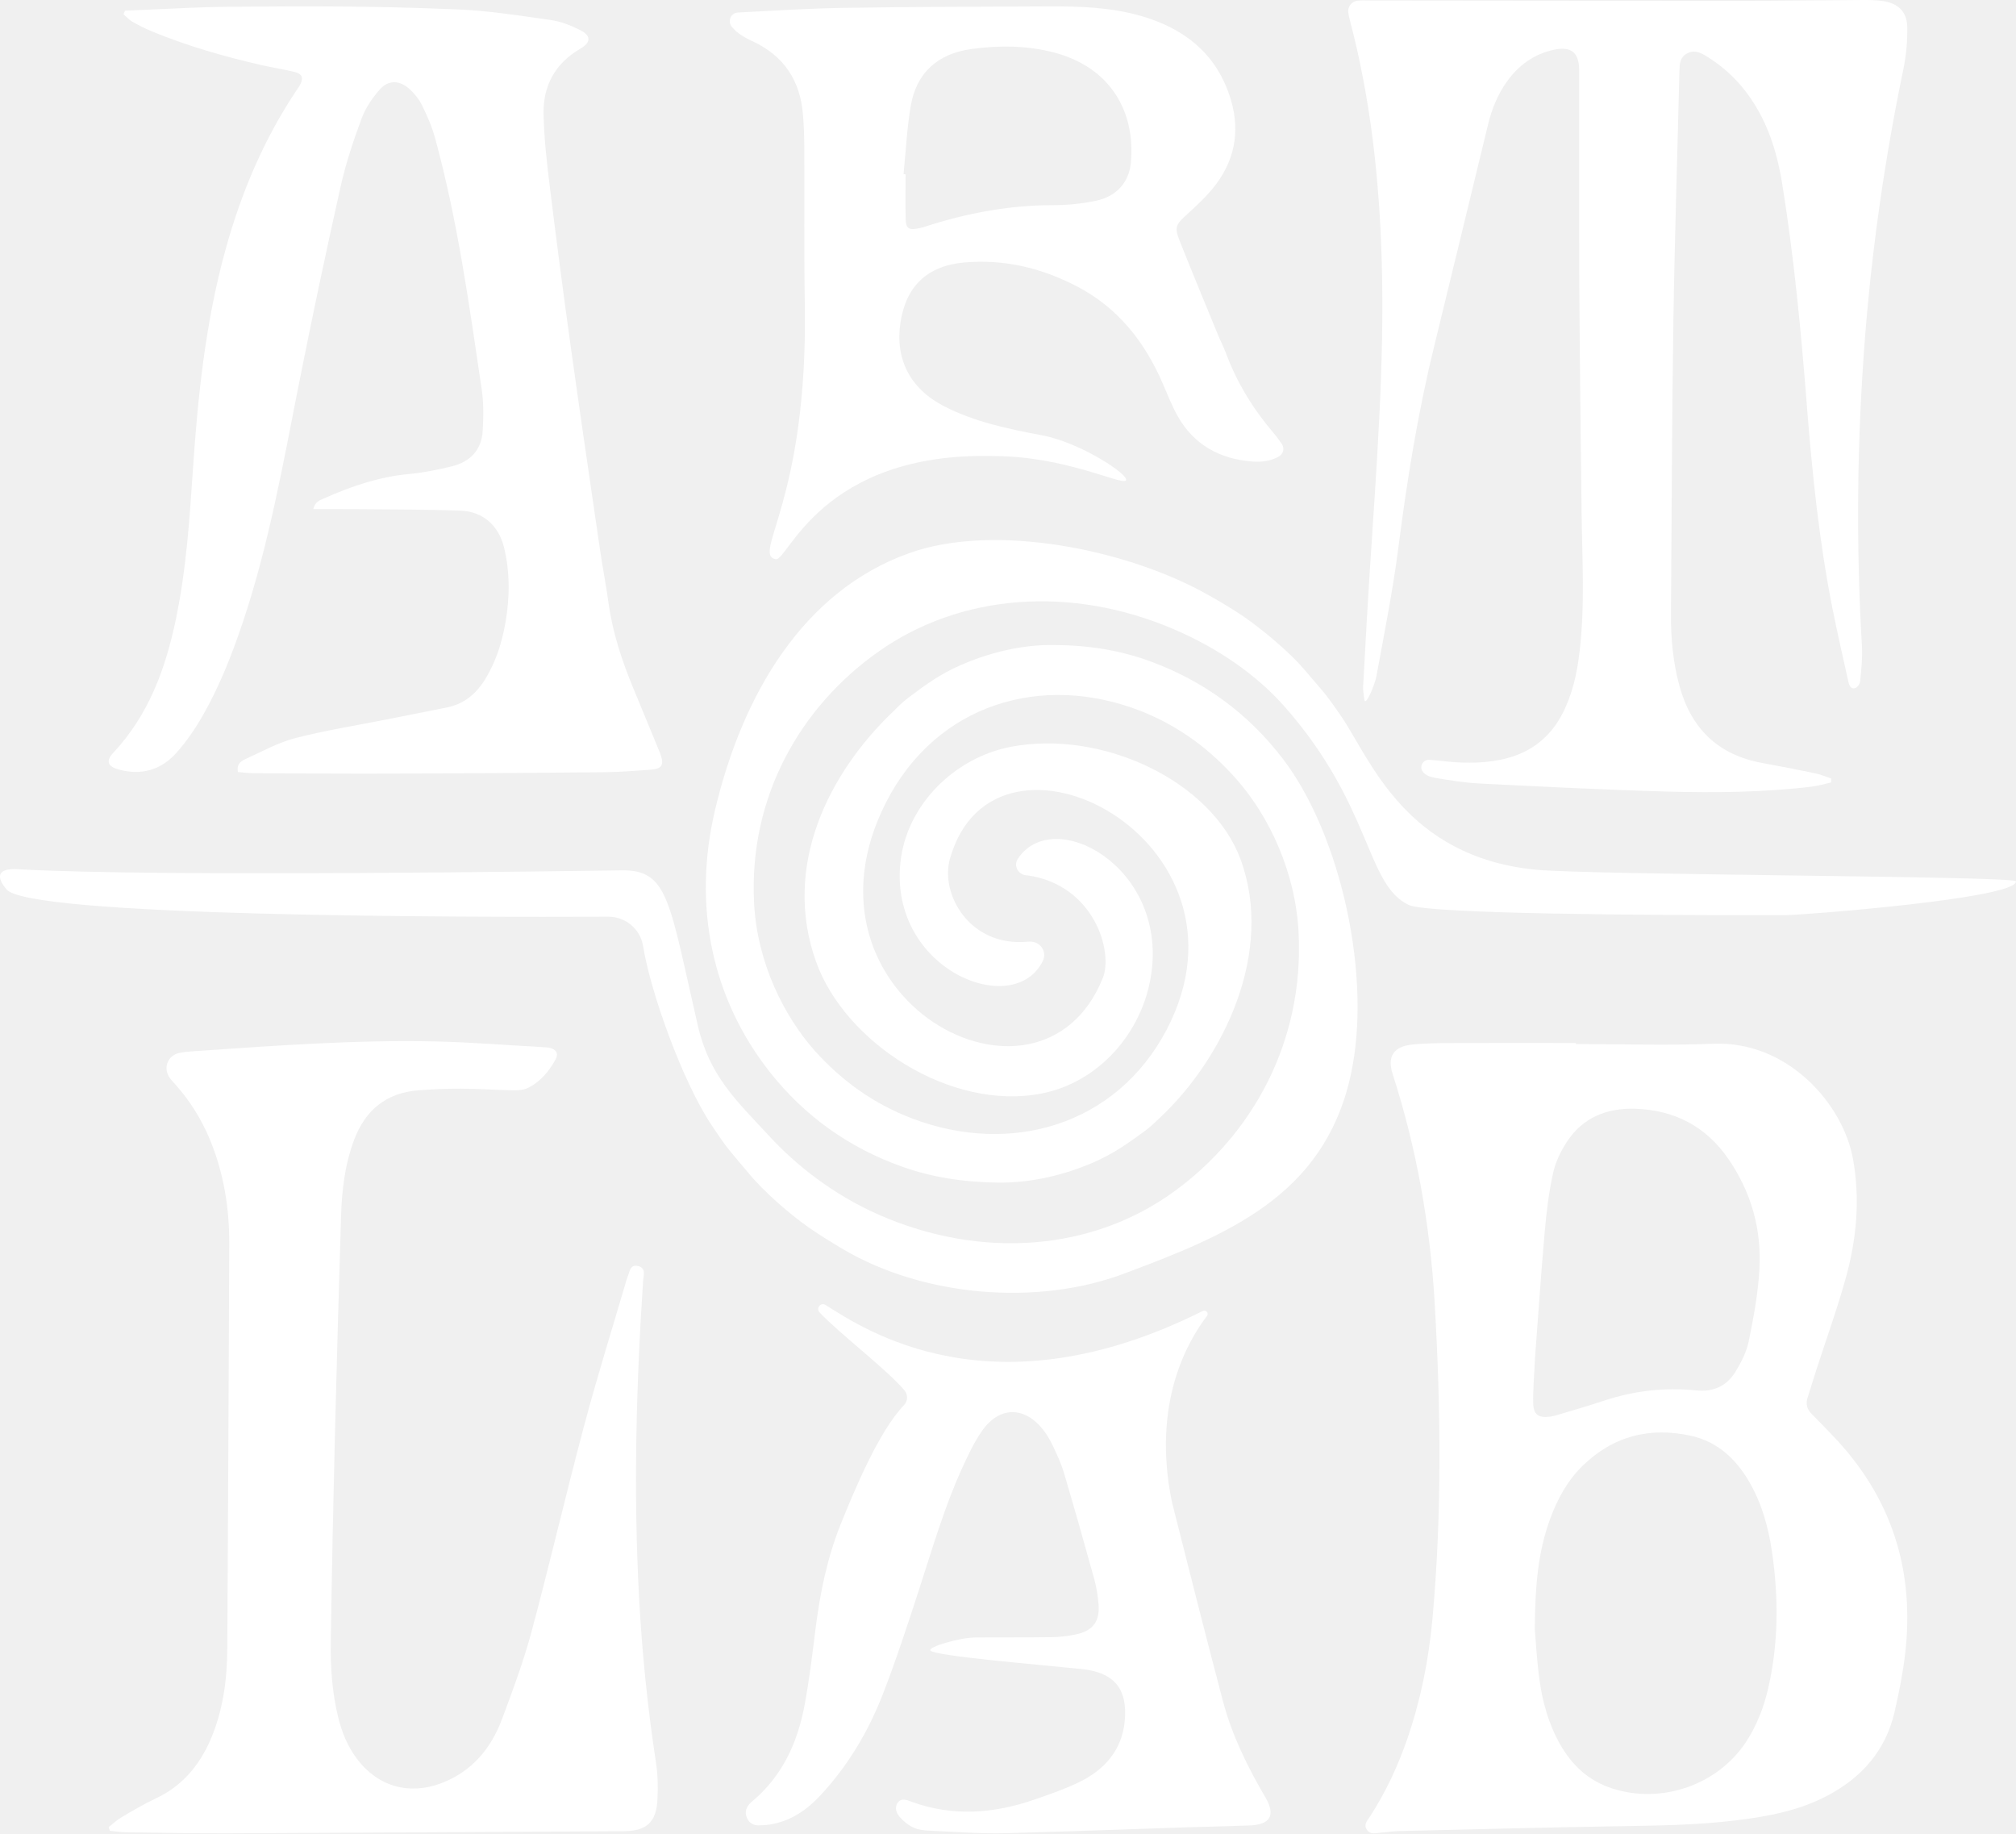
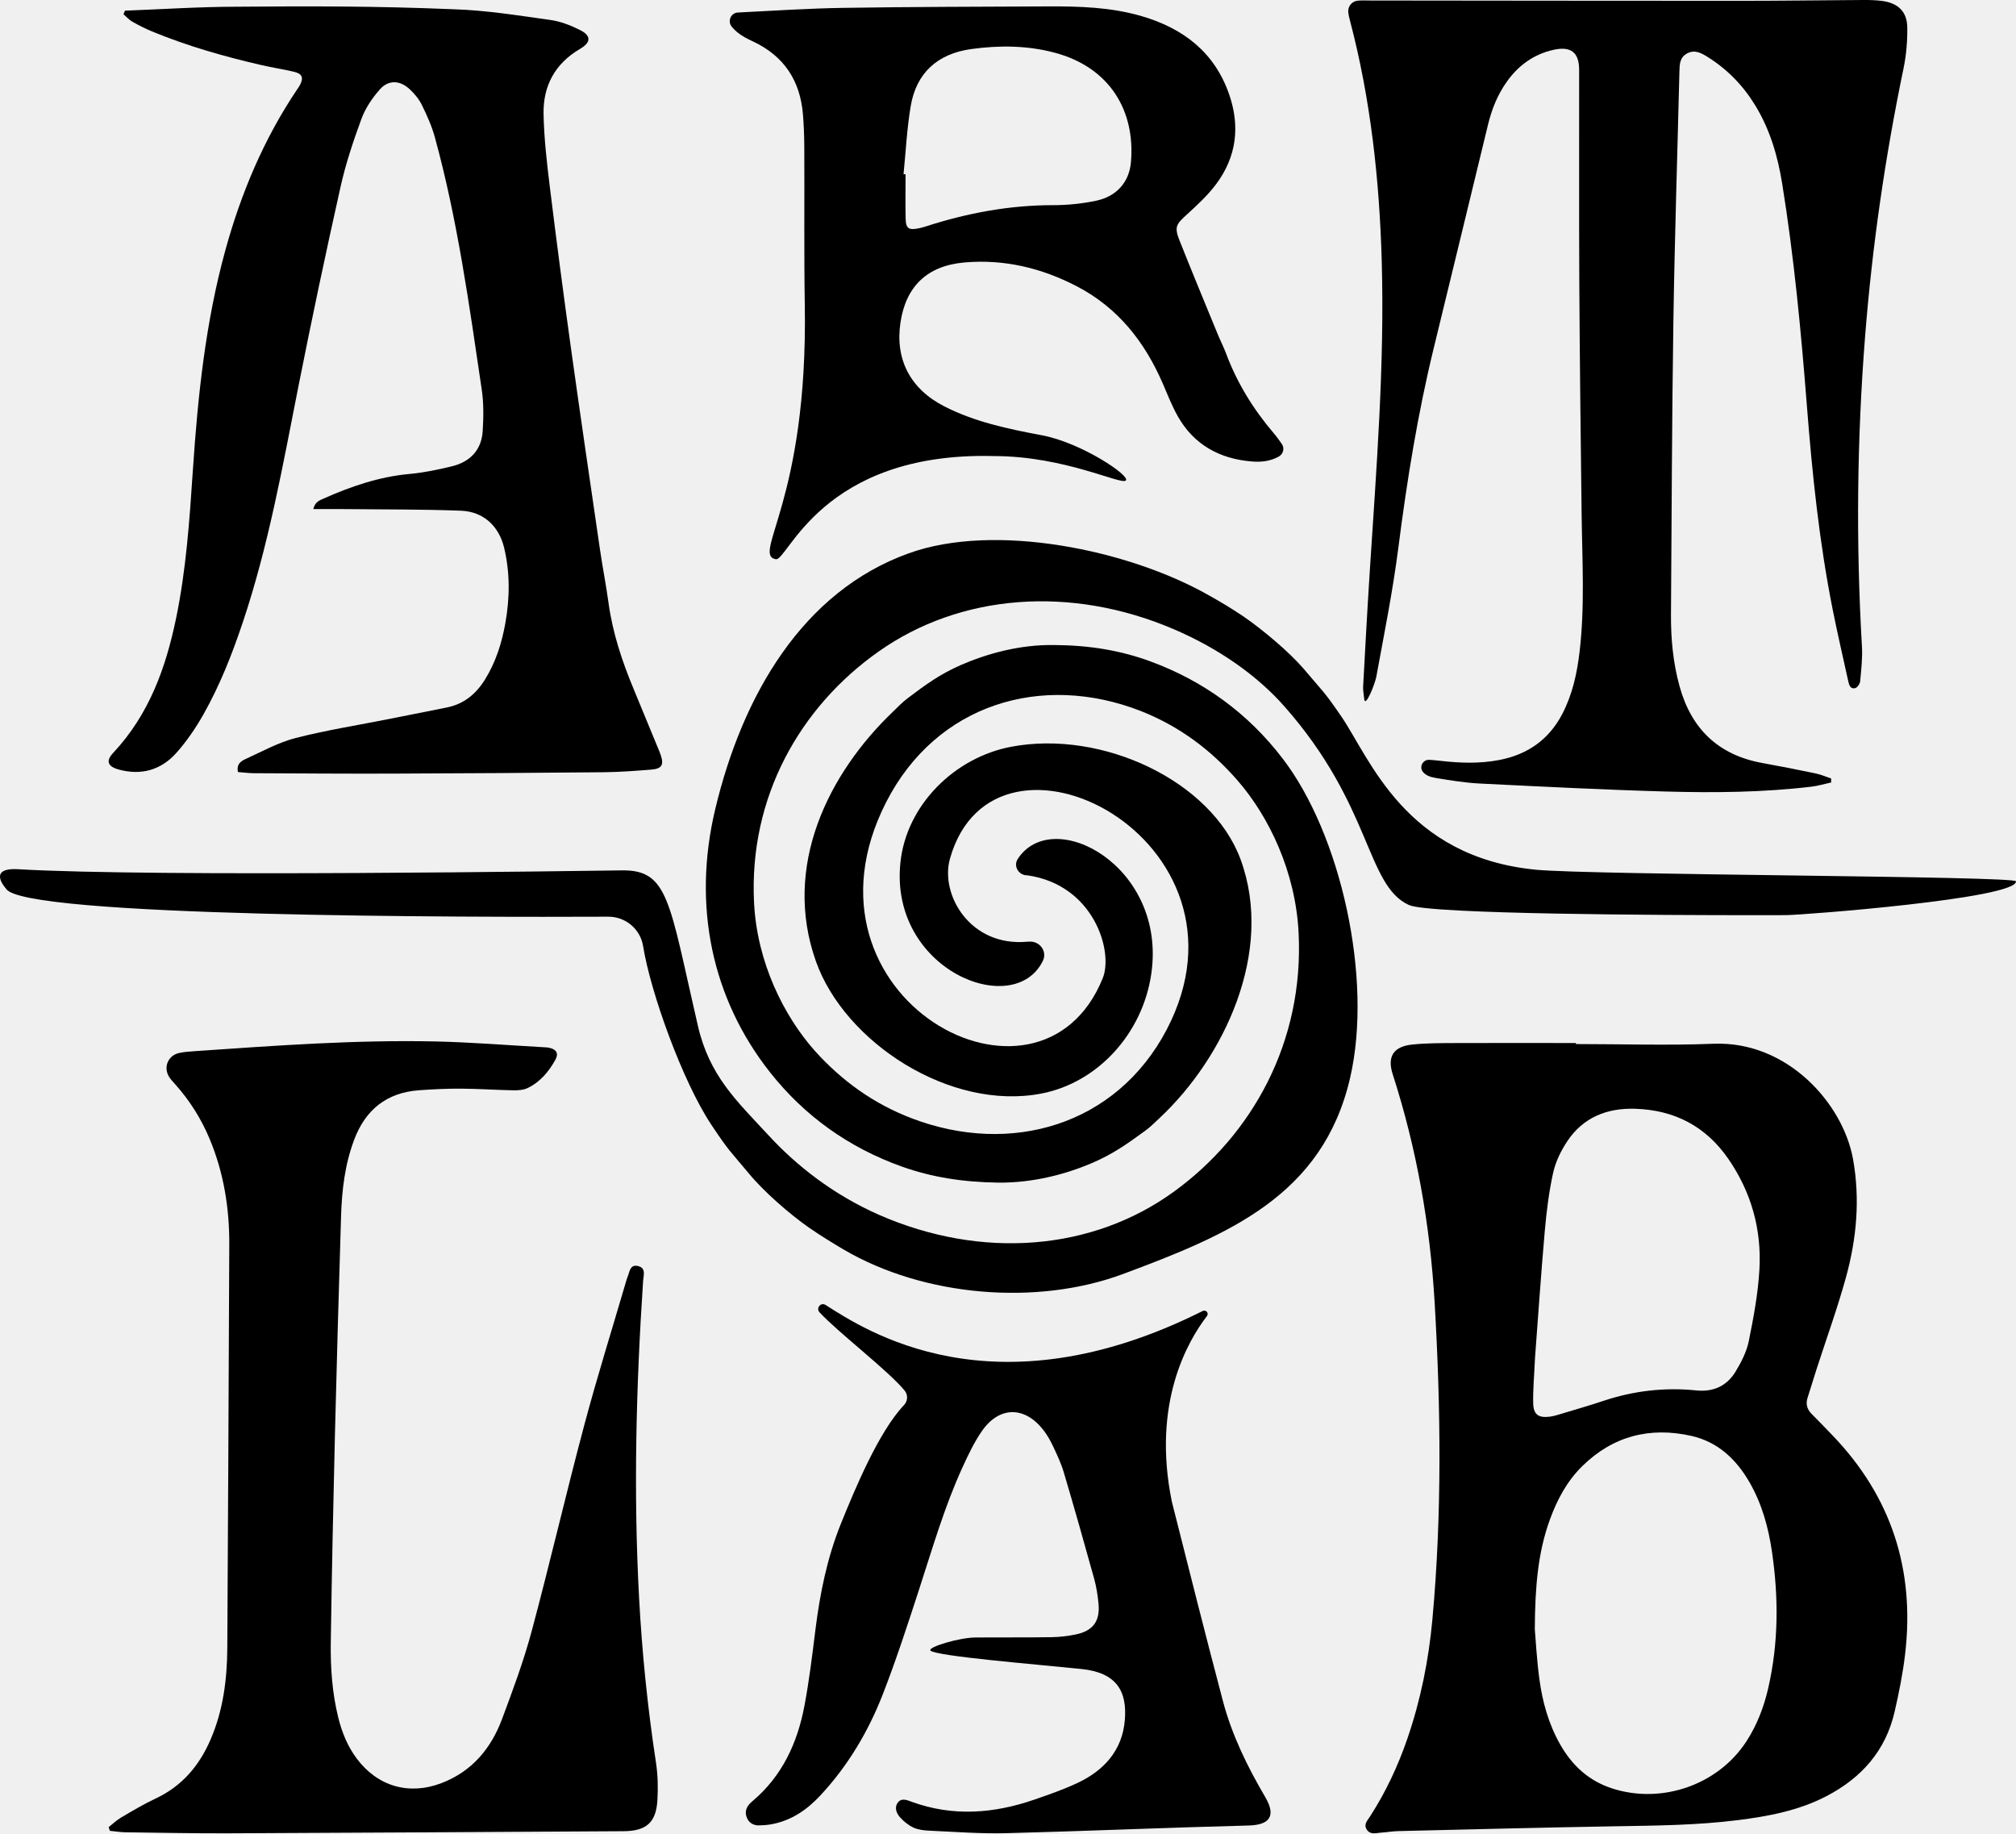
- <svg xmlns="http://www.w3.org/2000/svg" version="1.1" id="svg2" width="570.267" height="518.52" viewBox="0 0 570.267 518.52" fill="white">
+ <svg xmlns="http://www.w3.org/2000/svg" version="1.1" id="svg2" viewBox="0 0 570.267 518.52" fill="currentColor">
  <g transform="matrix(1.333333,0,0,-1.333333,0,518.52)">
    <g transform="scale(0.1)">
-       <path d="m 3884.85,2229.1 c -13.89,-3.03 -27.63,-7.23 -41.69,-8.9 -102.65,-12.2 -205.89,-13.19 -308.96,-10.31 -131.52,3.68 -262.97,10.41 -394.38,16.93 -31.27,1.55 -62.46,6.64 -93.4,11.74 -13.33,2.2 -21.88,5.91 -27.63,12.98 -8.71,10.68 -0.01,26.53 13.86,25.55 7.57,-0.53 15.02,-1.13 22.43,-1.99 42.13,-4.92 84.1,-6.41 126.07,1.73 60.87,11.81 105.52,44.15 133.4,97.81 21.48,41.33 31.16,85.86 36.54,131.42 11.54,97.7 5.52,195.64 4.33,293.52 -1.96,162.58 -3.97,325.16 -4.87,487.74 -0.83,151.2 -0.08,302.41 -0.36,453.62 -0.07,36.87 -17.63,50.47 -54.39,42.26 -42.17,-9.41 -74.42,-33.15 -98.83,-67.3 -19.84,-27.76 -32.15,-58.69 -40.08,-91.3 -38.26,-157.16 -76.1,-314.42 -114.56,-471.54 -34.44,-140.74 -57.42,-283.24 -75.79,-426.73 -11.7,-91.33 -29.99,-181.9 -46.57,-272.6 -2.89,-15.79 -23.15,-66.32 -25.68,-48.18 -1.08,11.42 -2.8,19.15 -2.39,26.77 4.43,80.7 8.76,161.41 13.94,242.06 14.16,220.16 31.85,440.21 25.55,661.06 -4.93,172.37 -23.45,343.22 -67.64,510.81 -1.45,5.48 -2.83,11.06 -3.39,16.67 -1.22,12.15 7.57,23.33 19.9,24.54 8.95,0.88 18.03,0.35 27.05,0.34 262.32,-0.24 524.64,-0.67 786.96,-0.65 86.44,0.01 172.89,1.29 259.33,1.76 12.74,0.07 25.6,-0.29 38.22,-1.85 34.56,-4.27 54.09,-22.35 54.55,-56.27 0.39,-29.22 -2.16,-59.05 -8.11,-87.69 -38.95,-187.5 -66.29,-376.45 -81.35,-567.19 -17.33,-219.34 -19.56,-438.72 -6.74,-658.33 1.43,-24.48 -1.53,-49.28 -3.78,-73.82 -0.49,-5.32 -5.85,-13.3 -10.52,-14.54 -9.77,-2.58 -12.84,6 -14.55,13.8 -11.19,51.09 -23.12,102.05 -33.32,153.33 -28.46,143.01 -43.35,287.59 -54.7,432.72 -12.3,157.31 -27.22,314.46 -52.37,470.48 -9.45,58.61 -25.97,115.03 -57.6,166.54 -25.52,41.58 -58.75,75.92 -100.84,102.15 -13.59,8.47 -27.28,16.13 -43.65,7.1 -15.15,-8.36 -15.52,-22.73 -15.88,-37.37 -4.29,-176.79 -10.13,-353.56 -12.81,-530.37 -3.14,-207.25 -3.66,-414.54 -5.12,-621.82 -0.36,-51.51 4.4,-102.58 18.17,-152.52 24.51,-88.94 80.74,-145.8 176.3,-163.01 37.62,-6.78 75.12,-14.19 112.52,-22.01 11.19,-2.34 21.85,-7.02 32.74,-10.62 0.03,-2.84 0.06,-5.68 0.09,-8.52" id="path12" />
-       <path d="m 265.133,3866.28 c 79.433,2.96 158.867,8.32 238.305,8.36 145.839,1.22 290.425,1.7 459.554,-5.41 68.398,-2.08 136.628,-13.22 204.568,-22.66 21.82,-3.03 43.69,-11.57 63.38,-21.57 23.48,-11.91 23.07,-26.05 0.05,-39.51 -54.03,-31.6 -78.94,-79.36 -77.8,-138.26 1,-51.15 6.83,-102.35 13.08,-153.23 14.04,-114.17 28.97,-228.25 44.83,-342.2 19.91,-143.12 40.97,-286.1 61.85,-429.1 5.49,-37.62 12.88,-74.99 18.05,-112.65 8.73,-63.64 28.81,-124.02 53.49,-183.24 17.26,-41.4 34.24,-82.92 51.31,-124.39 2.18,-5.3 4.5,-10.57 6.26,-16 6.59,-20.34 1.69,-28.34 -20.66,-30.08 -33.28,-2.59 -66.66,-5.2 -100.01,-5.52 -150.26,-1.46 -300.519,-2.44 -450.781,-2.95 -97.238,-0.32 -194.484,0.39 -291.726,0.87 -11.324,0.06 -22.641,1.59 -34.039,2.44 -3.793,17.87 7.937,23.96 17.758,28.43 34.535,15.72 68.507,34.58 104.972,43.89 65.317,16.66 132.285,27.23 198.559,40.38 40.355,8.01 80.683,16.15 121.051,24.11 37.214,7.34 62.996,29.09 81.996,59.89 23.02,37.3 35.72,78.06 43.17,120.47 9.3,52.98 9.76,105.95 -2.82,158.62 -10.95,45.81 -43.79,76.82 -91.878,78.62 -82.39,3.08 -164.933,2.52 -247.414,3.39 -21.105,0.22 -42.218,0.04 -65.511,0.05 3.48,15.26 13.398,18.54 21.613,22.2 58.203,25.9 117.902,46.41 182.508,52.3 30.101,2.75 60.082,9.01 89.484,16.12 39.426,9.53 63.198,34.99 65.688,74.61 1.84,29.2 2.32,59.11 -1.95,87.95 -26.566,179.59 -51.222,359.6 -99.476,535.39 -6.5,23.67 -16.766,46.62 -27.688,68.8 -6.176,12.55 -15.883,24.23 -26.398,33.83 -20.356,18.59 -44.297,19.58 -62.438,-0.78 -16.297,-18.3 -30.875,-39.97 -39.215,-62.57 -17.46,-47.32 -33.5,-95.56 -44.453,-144.61 -31.3,-140.16 -61.117,-280.66 -89,-421.5 C 599.969,2901.9 570,2732.35 514.938,2568.3 c -22.477,-66.97 -48.309,-132.78 -83.235,-194.61 -16.359,-28.96 -35.527,-57.19 -57.797,-82.09 -32.09,-35.87 -74.234,-48.41 -122.636,-34.87 -22.809,6.38 -27.141,18.06 -11.247,35.02 76.043,81.09 111.532,179.83 133.321,284.54 21.578,103.72 28.726,209.04 35.773,314.32 10.547,157.62 26.805,314.39 69.02,467.66 33.363,121.12 81.554,235.9 152.433,341.25 2.145,3.18 4.457,6.31 6.168,9.71 7.543,15 4.274,23.24 -12.73,27.31 -22.84,5.46 -46.176,8.95 -69.074,14.21 -79.325,18.23 -157.379,40.5 -232.489,71.54 -14.394,5.94 -28.375,13.05 -41.871,20.73 -6.969,3.97 -12.453,10.37 -18.605,15.68 1.054,2.53 2.105,5.05 3.164,7.58" id="path14" />
-       <path d="m 1916.86,3519.48 c 1.44,-0.12 2.88,-0.24 4.33,-0.35 -0.01,-31.38 -0.52,-62.76 0.15,-94.12 0.46,-21.72 7.26,-25.12 30.64,-19.79 3.93,0.89 7.85,2.01 11.69,3.25 87.9,28.39 177.7,45.31 270.91,45.24 30.22,-0.03 60.99,3.17 90.52,9.3 43.95,9.13 70.49,39.65 74.2,81.66 9.55,108.07 -43.88,201.45 -162.69,232.71 -57.88,15.22 -116.58,15.56 -175.3,7.58 -72.9,-9.9 -117.43,-51.25 -129.25,-121.26 -8.03,-47.6 -10.34,-96.11 -15.2,-144.22 z m 802.48,-572.22 c 6.35,-9.04 3.33,-21.42 -6.39,-26.83 -18.27,-10.19 -37.55,-11.97 -56.84,-10.45 -69.17,5.47 -123.53,36.03 -157.37,95.86 -12.67,22.39 -21.95,46.63 -32.22,70.26 -38.03,87.54 -94.48,160.04 -182.41,205.71 -74.25,38.56 -153.81,57.75 -238.22,50.33 -78.95,-6.95 -123.92,-50.78 -135.49,-127.09 -11.82,-78.01 20.42,-140.82 92.51,-177.88 64.96,-33.4 136.05,-48.18 207.44,-61.58 84.48,-15.86 188.78,-86.49 178.12,-95.96 -11.01,-9.79 -128.61,51.58 -279.73,51.85 -367.78,9.59 -438.07,-225.58 -463.25,-218.77 -50.7,10.14 68.67,125.24 61.91,538.31 -1.84,112.19 -0.44,224.4 -1.06,336.6 -0.13,22.79 -0.98,45.65 -2.84,68.37 -5.78,70.96 -39.41,124.16 -107.09,155.48 -11.43,5.29 -22.97,11.32 -32.5,19.22 -3.86,3.2 -7.36,6.8 -10.96,10.86 -10.17,11.5 -3,29.92 12.46,30.81 0.08,0 0.17,0.01 0.26,0.01 74.52,3.74 149.04,8.69 223.61,9.84 144.37,2.25 288.78,2.42 433.17,3.12 66.89,0.33 133.67,-1.61 198.46,-20.32 90.2,-26.06 156.29,-77.85 186.89,-166.61 23.32,-67.63 15.61,-131.86 -27.52,-189.81 -17.6,-23.65 -39.92,-44.34 -61.97,-64.43 -23.77,-21.66 -27.34,-26.68 -15.39,-56.77 26.41,-66.49 53.9,-132.57 81.08,-198.78 5.43,-13.23 12.12,-26.02 17.11,-39.4 23.25,-62.4 57.71,-118.39 101.28,-169.41 5.93,-6.94 11.21,-14.38 16.95,-22.54" id="path16" />
-       <path d="m 3256.5,1007.39 c -1.69,-37.851 -4.39,-66.359 -3.79,-94.812 0.52,-24.598 11.26,-31.898 35.74,-28.726 5.69,0.738 11.34,2.25 16.84,3.91 32.22,9.738 64.62,18.968 96.53,29.597 64.04,21.34 129.65,29 196.71,22.141 36.76,-3.762 64.98,9.531 83.33,39.59 12.25,20.082 23.62,42.3 28.23,64.98 10.2,50.17 19.68,101.02 22.57,151.98 4.82,84.78 -17.16,163.98 -66.13,234.83 -47.42,68.62 -113.82,103.45 -197.58,106.07 -60.01,1.88 -110.38,-18.49 -143.95,-68.91 -13.5,-20.28 -24.86,-43.71 -30.04,-67.23 -8.96,-40.7 -14.08,-82.45 -17.73,-124.02 -8.15,-92.82 -14.41,-185.81 -20.73,-269.4 z m -0.38,-574.249 c 1.88,-21.403 4.06,-64.192 9.79,-106.512 6.53,-48.207 19.57,-94.949 43.93,-137.918 25.43,-44.871 61.01,-77.84 111.49,-93.879 105.33,-33.48 224.27,8.457 283.8,100.328 22.57,34.84 37.1,72.969 46.29,113.102 21.95,95.84 22.02,192.316 7.85,289.129 -7.62,52.109 -21.51,102.339 -48.31,148.379 -28.02,48.14 -66.87,84.691 -122.66,97.25 -88.02,19.82 -166.38,-0.348 -231.23,-63.918 -32.75,-32.102 -53.71,-71.582 -69.13,-114.133 -24.67,-68.098 -31.25,-138.828 -31.82,-231.828 z m 87.28,1241.069 c 97.38,-0.03 194.89,-3.21 292.11,0.63 156.83,6.18 274.71,-127.34 295.75,-244.72 15.27,-85.2 7.6,-168.96 -15.11,-251.23 -18.19,-65.9 -41.64,-130.4 -62.66,-195.538 -6.43,-19.911 -12.63,-39.883 -18.81,-59.864 -4.03,-13.008 -0.95,-24.16 8.8,-33.918 14.89,-14.898 29.48,-30.09 44.08,-45.269 125.42,-130.442 174.95,-285.781 154.31,-463.25 -4.81,-41.403 -13.07,-82.571 -22.41,-123.262 C 4000.57,175.559 3949.57,117.641 3874.79,78.769 3815.75,48.078 3751.58,36.059 3686.33,27.879 3600.06,17.07 3513.31,16.359 3426.51,14.898 3273.25,12.32 3120,8.32 2966.75,4.711 c -12.49,-0.301 -24.93,-2.449 -37.43,-3.301 -10.23,-0.699 -21.6,-4.961 -29.25,5.91 -8.01,11.391 0.97,19.891 6.4,28.301 33.35,51.578 59.14,106.699 79.07,164.481 28.38,82.277 45.41,167.097 53.32,253.449 20.5,224 17.91,448.398 4.76,672.569 -9.65,164.62 -38.1,326.5 -88.96,484.09 -12.06,37.39 1.52,58.9 41.73,62.98 30.6,3.11 61.6,3.02 92.43,3.15 84.86,0.36 169.72,0.08 254.58,0.05 0,-0.73 0,-1.45 0,-2.18" id="path18" />
-       <path d="m 230.547,13.09 c 8.699,6.84 16.758,14.75 26.234,20.309 24,14.09 47.977,28.512 73.16,40.293 56.239,26.321 92.817,69.707 116.704,124.989 26.945,62.371 35.23,128.07 35.585,195.129 1.508,285.332 3.188,570.652 4.2,855.981 0.273,76.69 -11.801,151.6 -41.59,222.96 -17.746,42.51 -42.02,81.23 -72.887,115.83 -5.074,5.68 -10.687,11.25 -14.277,17.81 -11.098,20.29 -0.258,43.98 22.5,48.89 11.246,2.43 22.926,3.17 34.461,3.96 169.332,11.61 338.687,24.14 508.578,20.5 76.086,-1.63 152.065,-7.9 228.095,-12.11 4.81,-0.26 9.7,-0.41 14.38,-1.43 14.55,-3.14 19.88,-11.95 12.78,-24.89 -13.97,-25.45 -32.43,-47.66 -59.36,-60.51 -9,-4.29 -20.55,-4.9 -30.89,-4.7 -36.63,0.68 -73.23,3.3 -109.853,3.51 -29.832,0.17 -59.738,-1.26 -89.504,-3.42 -69.054,-4.99 -113.699,-41.81 -137.472,-104.91 -19.731,-52.38 -26.149,-107.06 -27.825,-162.35 -4.668,-153.99 -9.218,-307.98 -12.972,-462 C 707,699.582 703.922,552.211 701.762,404.832 700.98,351.57 704.676,298.371 717.457,246.23 c 7.773,-31.718 19.809,-61.582 39.629,-88 44.016,-58.679 110.555,-78.179 179.629,-51.71 64.575,24.742 104.935,73.289 128.215,135.441 23.01,61.461 45.98,123.289 62.96,186.527 38.93,145.082 72.76,291.492 111.45,436.633 27.67,103.777 59.88,206.369 90.07,309.489 0.54,1.82 1.09,3.66 1.86,5.4 4.71,10.63 4.8,27.71 22.77,23.21 17.06,-4.28 11.1,-19.97 10.34,-31.44 -14.86,-223.198 -20.58,-446.518 -8.68,-670.03 6.27,-117.781 18.18,-235.039 35.97,-351.75 3.98,-26.109 4.59,-53.16 3.07,-79.57 C 1392,22.781 1371.02,4.762 1322.91,4.488 1044.18,2.949 765.465,1.191 486.738,0.039 413.453,-0.262 340.156,1.219 266.867,2.191 c -11.281,0.148 -22.539,2.008 -33.808,3.078 -0.84,2.609 -1.676,5.211 -2.512,7.82" id="path20" />
-       <path d="m 1974.04,387.441 c -0.01,0.059 -0.01,0.071 -0.02,0.129 -6.34,7.649 61.63,27.481 94.41,27.782 53.99,0.488 108,-0.133 161.99,0.679 17.23,0.258 34.69,2.301 51.57,5.75 36.93,7.559 52.09,28.098 48.52,65.61 -1.7,17.91 -4.58,35.961 -9.38,53.289 -20.81,75.109 -42.1,150.109 -64.22,224.851 -5.64,19.051 -14.3,37.34 -22.78,55.418 -5.63,11.992 -12.31,23.832 -20.43,34.313 -39.82,51.429 -94,51.039 -130.84,-2.383 -16.13,-23.391 -28.52,-49.57 -40.41,-75.469 -38.66,-84.18 -64.2,-172.949 -92.77,-260.691 -24.14,-74.149 -48.26,-148.43 -76.51,-221.098 C 1842.29,216.172 1799,143.129 1740.1,80 1711.35,49.18 1677.72,26.262 1634.97,18.91 c -8.46,-1.449 -17.16,-2.02 -25.77,-2.102 -9.44,-0.09 -18.65,4.59 -23.11,12.93 -6.58,12.312 -4.42,22.98 3.9,32.453 1.89,2.137 4.07,4.059 6.27,5.91 63.17,53.238 95.4,123.449 110.28,201.839 10.09,53.168 16.58,107.047 23.26,160.789 9.65,77.649 24.99,153.872 54.5,226.782 28.9,71.418 79.9,194.437 133.33,250.547 0.04,0.043 0.08,0.089 0.12,0.132 8.2,8.579 8.97,21.797 1.43,30.969 -35.06,42.649 -140.4,122.74 -180.5,165.93 -8.14,8.77 2.62,22.05 12.73,15.67 83.07,-52.41 355.33,-235.928 800.22,-12.75 6.77,3.4 13.59,-4.67 8.98,-10.69 -40.75,-53.27 -117.43,-184.531 -74.43,-394.121 35.61,-141.027 71.15,-282.09 108.31,-422.719 19.06,-72.16 51.94,-139.242 89.66,-203.429 23.55,-40.082 10.04,-59.352 -35.46,-60.512 -171.56,-4.379 -343.04,-11.859 -514.6,-16.27 -53.85,-1.379 -107.88,2.949 -161.8,5.301 -11.45,0.5 -23.73,1.738 -33.89,6.352 -10.83,4.918 -20.94,13.09 -28.92,21.969 -7.69,8.551 -12.65,20.898 -4.58,31.488 7.91,10.383 19.99,4.871 29.5,1.41 87.51,-31.84 174.25,-24.949 260.38,4.812 30.87,10.668 61.93,21.449 91.38,35.32 56.63,26.687 94.84,69.406 100.19,133.078 5.18,61.461 -17.41,100.879 -91.99,108.531 -102.56,10.508 -305.15,26.989 -320.32,38.91" id="path22" />
-       <path d="m 2720.84,2280.24 c 123.48,-160.37 192.33,-466.66 143.46,-677.76 -57.8,-249.89 -257.95,-332.82 -483.32,-416.62 -181.78,-67.09 -420.24,-47.69 -591.07,52.38 -27.22,16.23 -47.74,28.79 -72.96,46.08 -41.48,28.83 -97.19,77.55 -128.17,115.33 -40.51,48.66 -41.49,46.03 -79.85,103.64 -61.13,92.11 -128.8,280.53 -144.59,378.8 -5.81,36.11 -37.28,62.45 -73.88,62.3 -294.218,-1.27 -1243.323,-0.97 -1277.53,59.28 0,0 -42.172,45.39 25.801,41.38 289.723,-17.05 1199.689,-3.51 1281.1,-2.44 98.85,1.27 99.97,-66.8 160.76,-329.69 24.53,-106.09 81.36,-158.32 149.68,-232.11 59.37,-64.5 137.11,-125.78 234.25,-168.73 218.58,-95.83 453.38,-76.48 626.26,49.25 165.99,120.51 275.79,317.48 264.26,548.51 -6.35,129.94 -63.08,247.26 -129.74,323.74 -56.24,64.45 -122.99,114.73 -205.42,147.23 -209.63,81.7 -433.39,15.14 -540.06,-193.85 -211.24,-414.38 325.69,-705.12 459.67,-373.04 22.92,56.51 -18.44,197.92 -159.79,218.19 -0.14,0.02 -0.28,-0.01 -0.42,-0.01 -18.21,-0.1 -30.01,19.57 -20.06,34.83 74.46,114.19 316.81,-14.86 283.23,-244.06 -18.42,-126.27 -113.51,-230.55 -232.74,-253.57 -193.31,-37.72 -417.75,108.39 -478.64,280.25 -72.02,202.2 26.83,399.22 163.41,529.69 12.07,11.54 18.42,18.86 31.52,28.78 36.79,27.86 67.24,50.34 112.49,70.22 55.65,24.09 124.5,43.44 197.51,42.42 76.13,-0.54 141.75,-11.49 205.43,-35.04 112.34,-41.44 206.4,-110.09 279.41,-205.38" id="path24" />
-       <path d="m 4276.94,2019.4 c 2.4,-36.55 -451.41,-71.49 -488.16,-71.73 0,0 -26.09,-0.1 -68.85,-0.1 -186.13,0 -688.07,1.86 -730.83,21.55 -91.62,42.17 -77.54,210.02 -264.5,421.66 -56.98,64.5 -137.7,121.96 -234.36,163.4 -219.01,93.77 -453.37,74.91 -626.69,-47.64 -165.51,-116.84 -275.31,-308.1 -263.78,-532.83 6.36,-126.27 63.09,-239.88 129.25,-314.3 56.74,-62.84 123.48,-111.56 205.92,-142.98 209.68,-79.7 433.43,-14.71 540.06,188.08 211.19,402.85 -365.56,698.73 -459.73,362.53 -21.14,-75.56 42.73,-187.13 164.43,-175.71 1.44,0.13 2.87,0.04 4.29,0.12 22.08,1.33 38.22,-20.86 28.5,-40.74 -61.39,-125.62 -326.07,-19.03 -302.23,208.47 12.66,122.6 115.62,223.16 234.85,245.64 193.31,36.7 425.47,-72.51 486.89,-239.1 72.03,-196.43 -35.62,-420.92 -171.71,-548.26 -12.07,-10.95 -18.38,-18.33 -31.52,-27.76 -36.75,-26.73 -67.24,-48.76 -112.44,-68.07 -55.7,-23.65 -124.46,-41.97 -198.05,-41.38 -75.64,1.02 -141.76,11.53 -204.84,34.01 -112.93,40.31 -206.46,107.35 -279.46,199.56 -123.53,156.12 -165.51,353.15 -116.64,558.48 57.81,242.52 185.98,462.36 410.81,542.99 181.82,65.53 465.39,8.11 636.66,-89.33 27.36,-15.19 47.79,-27.75 73.05,-44.56 41,-28.2 97.2,-75.4 128.23,-111.51 40.41,-48.23 41.48,-45.1 79.79,-101.1 60.64,-88.99 135.11,-297.96 412.81,-324.81 117.64,-11.37 1017.52,-13.15 1018.25,-24.58" id="path26" />
+       <path d="m 265.133,3866.28 c 79.433,2.96 158.867,8.32 238.305,8.36 145.839,1.22 290.425,1.7 459.554,-5.41 68.398,-2.08 136.628,-13.22 204.568,-22.66 21.82,-3.03 43.69,-11.57 63.38,-21.57 23.48,-11.91 23.07,-26.05 0.05,-39.51 -54.03,-31.6 -78.94,-79.36 -77.8,-138.26 1,-51.15 6.83,-102.35 13.08,-153.23 14.04,-114.17 28.97,-228.25 44.83,-342.2 19.91,-143.12 40.97,-286.1 61.85,-429.1 5.49,-37.62 12.88,-74.99 18.05,-112.65 8.73,-63.64 28.81,-124.02 53.49,-183.24 17.26,-41.4 34.24,-82.92 51.31,-124.39 2.18,-5.3 4.5,-10.57 6.26,-16 6.59,-20.34 1.69,-28.34 -20.66,-30.08 -33.28,-2.59 -66.66,-5.2 -100.01,-5.52 -150.26,-1.46 -300.519,-2.44 -450.781,-2.95 -97.238,-0.32 -194.484,0.39 -291.726,0.87 -11.324,0.06 -22.641,1.59 -34.039,2.44 -3.793,17.87 7.937,23.96 17.758,28.43 34.535,15.72 68.507,34.58 104.972,43.89 65.317,16.66 132.285,27.23 198.559,40.38 40.355,8.01 80.683,16.15 121.051,24.11 37.214,7.34 62.996,29.09 81.996,59.89 23.02,37.3 35.72,78.06 43.17,120.47 9.3,52.98 9.76,105.95 -2.82,158.62 -10.95,45.81 -43.79,76.82 -91.878,78.62 -82.39,3.08 -164.933,2.52 -247.414,3.39 -21.105,0.22 -42.218,0.04 -65.511,0.05 3.48,15.26 13.398,18.54 21.613,22.2 58.203,25.9 117.902,46.41 182.508,52.3 30.101,2.75 60.082,9.01 89.484,16.12 39.426,9.53 63.198,34.99 65.688,74.61 1.84,29.2 2.32,59.11 -1.95,87.95 -26.566,179.59 -51.222,359.6 -99.476,535.39 -6.5,23.67 -16.766,46.62 -27.688,68.8 -6.176,12.55 -15.883,24.23 -26.398,33.83 -20.356,18.59 -44.297,19.58 -62.438,-0.78 -16.297,-18.3 -30.875,-39.97 -39.215,-62.57 -17.46,-47.32 -33.5,-95.56 -44.453,-144.61 -31.3,-140.16 -61.117,-280.66 -89,-421.5 C 599.969,2901.9 570,2732.35 514.938,2568.3 c -22.477,-66.97 -48.309,-132.78 -83.235,-194.61 -16.359,-28.96 -35.527,-57.19 -57.797,-82.09 -32.09,-35.87 -74.234,-48.41 -122.636,-34.87 -22.809,6.38 -27.141,18.06 -11.247,35.02 76.043,81.09 111.532,179.83 133.321,284.54 21.578,103.72 28.726,209.04 35.773,314.32 10.547,157.62 26.805,314.39 69.02,467.66 33.363,121.12 81.554,235.9 152.433,341.25 2.145,3.18 4.457,6.31 6.168,9.71 7.543,15 4.274,23.24 -12.73,27.31 -22.84,5.46 -46.176,8.95 -69.074,14.21 -79.325,18.23 -157.379,40.5 -232.489,71.54 -14.394,5.94 -28.375,13.05 -41.871,20.73 -6.969,3.97 -12.453,10.37 -18.605,15.68 1.054,2.53 2.105,5.05 3.164,7.58" />
+       <path d="m 1916.86,3519.48 c 1.44,-0.12 2.88,-0.24 4.33,-0.35 -0.01,-31.38 -0.52,-62.76 0.15,-94.12 0.46,-21.72 7.26,-25.12 30.64,-19.79 3.93,0.89 7.85,2.01 11.69,3.25 87.9,28.39 177.7,45.31 270.91,45.24 30.22,-0.03 60.99,3.17 90.52,9.3 43.95,9.13 70.49,39.65 74.2,81.66 9.55,108.07 -43.88,201.45 -162.69,232.71 -57.88,15.22 -116.58,15.56 -175.3,7.58 -72.9,-9.9 -117.43,-51.25 -129.25,-121.26 -8.03,-47.6 -10.34,-96.11 -15.2,-144.22 z m 802.48,-572.22 c 6.35,-9.04 3.33,-21.42 -6.39,-26.83 -18.27,-10.19 -37.55,-11.97 -56.84,-10.45 -69.17,5.47 -123.53,36.03 -157.37,95.86 -12.67,22.39 -21.95,46.63 -32.22,70.26 -38.03,87.54 -94.48,160.04 -182.41,205.71 -74.25,38.56 -153.81,57.75 -238.22,50.33 -78.95,-6.95 -123.92,-50.78 -135.49,-127.09 -11.82,-78.01 20.42,-140.82 92.51,-177.88 64.96,-33.4 136.05,-48.18 207.44,-61.58 84.48,-15.86 188.78,-86.49 178.12,-95.96 -11.01,-9.79 -128.61,51.58 -279.73,51.85 -367.78,9.59 -438.07,-225.58 -463.25,-218.77 -50.7,10.14 68.67,125.24 61.91,538.31 -1.84,112.19 -0.44,224.4 -1.06,336.6 -0.13,22.79 -0.98,45.65 -2.84,68.37 -5.78,70.96 -39.41,124.16 -107.09,155.48 -11.43,5.29 -22.97,11.32 -32.5,19.22 -3.86,3.2 -7.36,6.8 -10.96,10.86 -10.17,11.5 -3,29.92 12.46,30.81 0.08,0 0.17,0.01 0.26,0.01 74.52,3.74 149.04,8.69 223.61,9.84 144.37,2.25 288.78,2.42 433.17,3.12 66.89,0.33 133.67,-1.61 198.46,-20.32 90.2,-26.06 156.29,-77.85 186.89,-166.61 23.32,-67.63 15.61,-131.86 -27.52,-189.81 -17.6,-23.65 -39.92,-44.34 -61.97,-64.43 -23.77,-21.66 -27.34,-26.68 -15.39,-56.77 26.41,-66.49 53.9,-132.57 81.08,-198.78 5.43,-13.23 12.12,-26.02 17.11,-39.4 23.25,-62.4 57.71,-118.39 101.28,-169.41 5.93,-6.94 11.21,-14.38 16.95,-22.54" />
+       <path d="m 3884.85,2229.1 c -13.89,-3.03 -27.63,-7.23 -41.69,-8.9 -102.65,-12.2 -205.89,-13.19 -308.96,-10.31 -131.52,3.68 -262.97,10.41 -394.38,16.93 -31.27,1.55 -62.46,6.64 -93.4,11.74 -13.33,2.2 -21.88,5.91 -27.63,12.98 -8.71,10.68 -0.01,26.53 13.86,25.55 7.57,-0.53 15.02,-1.13 22.43,-1.99 42.13,-4.92 84.1,-6.41 126.07,1.73 60.87,11.81 105.52,44.15 133.4,97.81 21.48,41.33 31.16,85.86 36.54,131.42 11.54,97.7 5.52,195.64 4.33,293.52 -1.96,162.58 -3.97,325.16 -4.87,487.74 -0.83,151.2 -0.08,302.41 -0.36,453.62 -0.07,36.87 -17.63,50.47 -54.39,42.26 -42.17,-9.41 -74.42,-33.15 -98.83,-67.3 -19.84,-27.76 -32.15,-58.69 -40.08,-91.3 -38.26,-157.16 -76.1,-314.42 -114.56,-471.54 -34.44,-140.74 -57.42,-283.24 -75.79,-426.73 -11.7,-91.33 -29.99,-181.9 -46.57,-272.6 -2.89,-15.79 -23.15,-66.32 -25.68,-48.18 -1.08,11.42 -2.8,19.15 -2.39,26.77 4.43,80.7 8.76,161.41 13.94,242.06 14.16,220.16 31.85,440.21 25.55,661.06 -4.93,172.37 -23.45,343.22 -67.64,510.81 -1.45,5.48 -2.83,11.06 -3.39,16.67 -1.22,12.15 7.57,23.33 19.9,24.54 8.95,0.88 18.03,0.35 27.05,0.34 262.32,-0.24 524.64,-0.67 786.96,-0.65 86.44,0.01 172.89,1.29 259.33,1.76 12.74,0.07 25.6,-0.29 38.22,-1.85 34.56,-4.27 54.09,-22.35 54.55,-56.27 0.39,-29.22 -2.16,-59.05 -8.11,-87.69 -38.95,-187.5 -66.29,-376.45 -81.35,-567.19 -17.33,-219.34 -19.56,-438.72 -6.74,-658.33 1.43,-24.48 -1.53,-49.28 -3.78,-73.82 -0.49,-5.32 -5.85,-13.3 -10.52,-14.54 -9.77,-2.58 -12.84,6 -14.55,13.8 -11.19,51.09 -23.12,102.05 -33.32,153.33 -28.46,143.01 -43.35,287.59 -54.7,432.72 -12.3,157.31 -27.22,314.46 -52.37,470.48 -9.45,58.61 -25.97,115.03 -57.6,166.54 -25.52,41.58 -58.75,75.92 -100.84,102.15 -13.59,8.47 -27.28,16.13 -43.65,7.1 -15.15,-8.36 -15.52,-22.73 -15.88,-37.37 -4.29,-176.79 -10.13,-353.56 -12.81,-530.37 -3.14,-207.25 -3.66,-414.54 -5.12,-621.82 -0.36,-51.51 4.4,-102.58 18.17,-152.52 24.51,-88.94 80.74,-145.8 176.3,-163.01 37.62,-6.78 75.12,-14.19 112.52,-22.01 11.19,-2.34 21.85,-7.02 32.74,-10.62 0.03,-2.84 0.06,-5.68 0.09,-8.52" />
+       <path d="m 2720.84,2280.24 c 123.48,-160.37 192.33,-466.66 143.46,-677.76 -57.8,-249.89 -257.95,-332.82 -483.32,-416.62 -181.78,-67.09 -420.24,-47.69 -591.07,52.38 -27.22,16.23 -47.74,28.79 -72.96,46.08 -41.48,28.83 -97.19,77.55 -128.17,115.33 -40.51,48.66 -41.49,46.03 -79.85,103.64 -61.13,92.11 -128.8,280.53 -144.59,378.8 -5.81,36.11 -37.28,62.45 -73.88,62.3 -294.218,-1.27 -1243.323,-0.97 -1277.53,59.28 0,0 -42.172,45.39 25.801,41.38 289.723,-17.05 1199.689,-3.51 1281.1,-2.44 98.85,1.27 99.97,-66.8 160.76,-329.69 24.53,-106.09 81.36,-158.32 149.68,-232.11 59.37,-64.5 137.11,-125.78 234.25,-168.73 218.58,-95.83 453.38,-76.48 626.26,49.25 165.99,120.51 275.79,317.48 264.26,548.51 -6.35,129.94 -63.08,247.26 -129.74,323.74 -56.24,64.45 -122.99,114.73 -205.42,147.23 -209.63,81.7 -433.39,15.14 -540.06,-193.85 -211.24,-414.38 325.69,-705.12 459.67,-373.04 22.92,56.51 -18.44,197.92 -159.79,218.19 -0.14,0.02 -0.28,-0.01 -0.42,-0.01 -18.21,-0.1 -30.01,19.57 -20.06,34.83 74.46,114.19 316.81,-14.86 283.23,-244.06 -18.42,-126.27 -113.51,-230.55 -232.74,-253.57 -193.31,-37.72 -417.75,108.39 -478.64,280.25 -72.02,202.2 26.83,399.22 163.41,529.69 12.07,11.54 18.42,18.86 31.52,28.78 36.79,27.86 67.24,50.34 112.49,70.22 55.65,24.09 124.5,43.44 197.51,42.42 76.13,-0.54 141.75,-11.49 205.43,-35.04 112.34,-41.44 206.4,-110.09 279.41,-205.38" />
+       <path d="m 4276.94,2019.4 c 2.4,-36.55 -451.41,-71.49 -488.16,-71.73 0,0 -26.09,-0.1 -68.85,-0.1 -186.13,0 -688.07,1.86 -730.83,21.55 -91.62,42.17 -77.54,210.02 -264.5,421.66 -56.98,64.5 -137.7,121.96 -234.36,163.4 -219.01,93.77 -453.37,74.91 -626.69,-47.64 -165.51,-116.84 -275.31,-308.1 -263.78,-532.83 6.36,-126.27 63.09,-239.88 129.25,-314.3 56.74,-62.84 123.48,-111.56 205.92,-142.98 209.68,-79.7 433.43,-14.71 540.06,188.08 211.19,402.85 -365.56,698.73 -459.73,362.53 -21.14,-75.56 42.73,-187.13 164.43,-175.71 1.44,0.13 2.87,0.04 4.29,0.12 22.08,1.33 38.22,-20.86 28.5,-40.74 -61.39,-125.62 -326.07,-19.03 -302.23,208.47 12.66,122.6 115.62,223.16 234.85,245.64 193.31,36.7 425.47,-72.51 486.89,-239.1 72.03,-196.43 -35.62,-420.92 -171.71,-548.26 -12.07,-10.95 -18.38,-18.33 -31.52,-27.76 -36.75,-26.73 -67.24,-48.76 -112.44,-68.07 -55.7,-23.65 -124.46,-41.97 -198.05,-41.38 -75.64,1.02 -141.76,11.53 -204.84,34.01 -112.93,40.31 -206.46,107.35 -279.46,199.56 -123.53,156.12 -165.51,353.15 -116.64,558.48 57.81,242.52 185.98,462.36 410.81,542.99 181.82,65.53 465.39,8.11 636.66,-89.33 27.36,-15.19 47.79,-27.75 73.05,-44.56 41,-28.2 97.2,-75.4 128.23,-111.51 40.41,-48.23 41.48,-45.1 79.79,-101.1 60.64,-88.99 135.11,-297.96 412.81,-324.81 117.64,-11.37 1017.52,-13.15 1018.25,-24.58" />
+       <path d="m 230.547,13.09 c 8.699,6.84 16.758,14.75 26.234,20.309 24,14.09 47.977,28.512 73.16,40.293 56.239,26.321 92.817,69.707 116.704,124.989 26.945,62.371 35.23,128.07 35.585,195.129 1.508,285.332 3.188,570.652 4.2,855.981 0.273,76.69 -11.801,151.6 -41.59,222.96 -17.746,42.51 -42.02,81.23 -72.887,115.83 -5.074,5.68 -10.687,11.25 -14.277,17.81 -11.098,20.29 -0.258,43.98 22.5,48.89 11.246,2.43 22.926,3.17 34.461,3.96 169.332,11.61 338.687,24.14 508.578,20.5 76.086,-1.63 152.065,-7.9 228.095,-12.11 4.81,-0.26 9.7,-0.41 14.38,-1.43 14.55,-3.14 19.88,-11.95 12.78,-24.89 -13.97,-25.45 -32.43,-47.66 -59.36,-60.51 -9,-4.29 -20.55,-4.9 -30.89,-4.7 -36.63,0.68 -73.23,3.3 -109.853,3.51 -29.832,0.17 -59.738,-1.26 -89.504,-3.42 -69.054,-4.99 -113.699,-41.81 -137.472,-104.91 -19.731,-52.38 -26.149,-107.06 -27.825,-162.35 -4.668,-153.99 -9.218,-307.98 -12.972,-462 C 707,699.582 703.922,552.211 701.762,404.832 700.98,351.57 704.676,298.371 717.457,246.23 c 7.773,-31.718 19.809,-61.582 39.629,-88 44.016,-58.679 110.555,-78.179 179.629,-51.71 64.575,24.742 104.935,73.289 128.215,135.441 23.01,61.461 45.98,123.289 62.96,186.527 38.93,145.082 72.76,291.492 111.45,436.633 27.67,103.777 59.88,206.369 90.07,309.489 0.54,1.82 1.09,3.66 1.86,5.4 4.71,10.63 4.8,27.71 22.77,23.21 17.06,-4.28 11.1,-19.97 10.34,-31.44 -14.86,-223.198 -20.58,-446.518 -8.68,-670.03 6.27,-117.781 18.18,-235.039 35.97,-351.75 3.98,-26.109 4.59,-53.16 3.07,-79.57 C 1392,22.781 1371.02,4.762 1322.91,4.488 1044.18,2.949 765.465,1.191 486.738,0.039 413.453,-0.262 340.156,1.219 266.867,2.191 c -11.281,0.148 -22.539,2.008 -33.808,3.078 -0.84,2.609 -1.676,5.211 -2.512,7.82" />
+       <path d="m 1974.04,387.441 c -0.01,0.059 -0.01,0.071 -0.02,0.129 -6.34,7.649 61.63,27.481 94.41,27.782 53.99,0.488 108,-0.133 161.99,0.679 17.23,0.258 34.69,2.301 51.57,5.75 36.93,7.559 52.09,28.098 48.52,65.61 -1.7,17.91 -4.58,35.961 -9.38,53.289 -20.81,75.109 -42.1,150.109 -64.22,224.851 -5.64,19.051 -14.3,37.34 -22.78,55.418 -5.63,11.992 -12.31,23.832 -20.43,34.313 -39.82,51.429 -94,51.039 -130.84,-2.383 -16.13,-23.391 -28.52,-49.57 -40.41,-75.469 -38.66,-84.18 -64.2,-172.949 -92.77,-260.691 -24.14,-74.149 -48.26,-148.43 -76.51,-221.098 C 1842.29,216.172 1799,143.129 1740.1,80 1711.35,49.18 1677.72,26.262 1634.97,18.91 c -8.46,-1.449 -17.16,-2.02 -25.77,-2.102 -9.44,-0.09 -18.65,4.59 -23.11,12.93 -6.58,12.312 -4.42,22.98 3.9,32.453 1.89,2.137 4.07,4.059 6.27,5.91 63.17,53.238 95.4,123.449 110.28,201.839 10.09,53.168 16.58,107.047 23.26,160.789 9.65,77.649 24.99,153.872 54.5,226.782 28.9,71.418 79.9,194.437 133.33,250.547 0.04,0.043 0.08,0.089 0.12,0.132 8.2,8.579 8.97,21.797 1.43,30.969 -35.06,42.649 -140.4,122.74 -180.5,165.93 -8.14,8.77 2.62,22.05 12.73,15.67 83.07,-52.41 355.33,-235.928 800.22,-12.75 6.77,3.4 13.59,-4.67 8.98,-10.69 -40.75,-53.27 -117.43,-184.531 -74.43,-394.121 35.61,-141.027 71.15,-282.09 108.31,-422.719 19.06,-72.16 51.94,-139.242 89.66,-203.429 23.55,-40.082 10.04,-59.352 -35.46,-60.512 -171.56,-4.379 -343.04,-11.859 -514.6,-16.27 -53.85,-1.379 -107.88,2.949 -161.8,5.301 -11.45,0.5 -23.73,1.738 -33.89,6.352 -10.83,4.918 -20.94,13.09 -28.92,21.969 -7.69,8.551 -12.65,20.898 -4.58,31.488 7.91,10.383 19.99,4.871 29.5,1.41 87.51,-31.84 174.25,-24.949 260.38,4.812 30.87,10.668 61.93,21.449 91.38,35.32 56.63,26.687 94.84,69.406 100.19,133.078 5.18,61.461 -17.41,100.879 -91.99,108.531 -102.56,10.508 -305.15,26.989 -320.32,38.91" />
+       <path d="m 3256.5,1007.39 c -1.69,-37.851 -4.39,-66.359 -3.79,-94.812 0.52,-24.598 11.26,-31.898 35.74,-28.726 5.69,0.738 11.34,2.25 16.84,3.91 32.22,9.738 64.62,18.968 96.53,29.597 64.04,21.34 129.65,29 196.71,22.141 36.76,-3.762 64.98,9.531 83.33,39.59 12.25,20.082 23.62,42.3 28.23,64.98 10.2,50.17 19.68,101.02 22.57,151.98 4.82,84.78 -17.16,163.98 -66.13,234.83 -47.42,68.62 -113.82,103.45 -197.58,106.07 -60.01,1.88 -110.38,-18.49 -143.95,-68.91 -13.5,-20.28 -24.86,-43.71 -30.04,-67.23 -8.96,-40.7 -14.08,-82.45 -17.73,-124.02 -8.15,-92.82 -14.41,-185.81 -20.73,-269.4 z m -0.38,-574.249 c 1.88,-21.403 4.06,-64.192 9.79,-106.512 6.53,-48.207 19.57,-94.949 43.93,-137.918 25.43,-44.871 61.01,-77.84 111.49,-93.879 105.33,-33.48 224.27,8.457 283.8,100.328 22.57,34.84 37.1,72.969 46.29,113.102 21.95,95.84 22.02,192.316 7.85,289.129 -7.62,52.109 -21.51,102.339 -48.31,148.379 -28.02,48.14 -66.87,84.691 -122.66,97.25 -88.02,19.82 -166.38,-0.348 -231.23,-63.918 -32.75,-32.102 -53.71,-71.582 -69.13,-114.133 -24.67,-68.098 -31.25,-138.828 -31.82,-231.828 z m 87.28,1241.069 c 97.38,-0.03 194.89,-3.21 292.11,0.63 156.83,6.18 274.71,-127.34 295.75,-244.72 15.27,-85.2 7.6,-168.96 -15.11,-251.23 -18.19,-65.9 -41.64,-130.4 -62.66,-195.538 -6.43,-19.911 -12.63,-39.883 -18.81,-59.864 -4.03,-13.008 -0.95,-24.16 8.8,-33.918 14.89,-14.898 29.48,-30.09 44.08,-45.269 125.42,-130.442 174.95,-285.781 154.31,-463.25 -4.81,-41.403 -13.07,-82.571 -22.41,-123.262 C 4000.57,175.559 3949.57,117.641 3874.79,78.769 3815.75,48.078 3751.58,36.059 3686.33,27.879 3600.06,17.07 3513.31,16.359 3426.51,14.898 3273.25,12.32 3120,8.32 2966.75,4.711 c -12.49,-0.301 -24.93,-2.449 -37.43,-3.301 -10.23,-0.699 -21.6,-4.961 -29.25,5.91 -8.01,11.391 0.97,19.891 6.4,28.301 33.35,51.578 59.14,106.699 79.07,164.481 28.38,82.277 45.41,167.097 53.32,253.449 20.5,224 17.91,448.398 4.76,672.569 -9.65,164.62 -38.1,326.5 -88.96,484.09 -12.06,37.39 1.52,58.9 41.73,62.98 30.6,3.11 61.6,3.02 92.43,3.15 84.86,0.36 169.72,0.08 254.58,0.05 0,-0.73 0,-1.45 0,-2.18" />
    </g>
  </g>
</svg>
